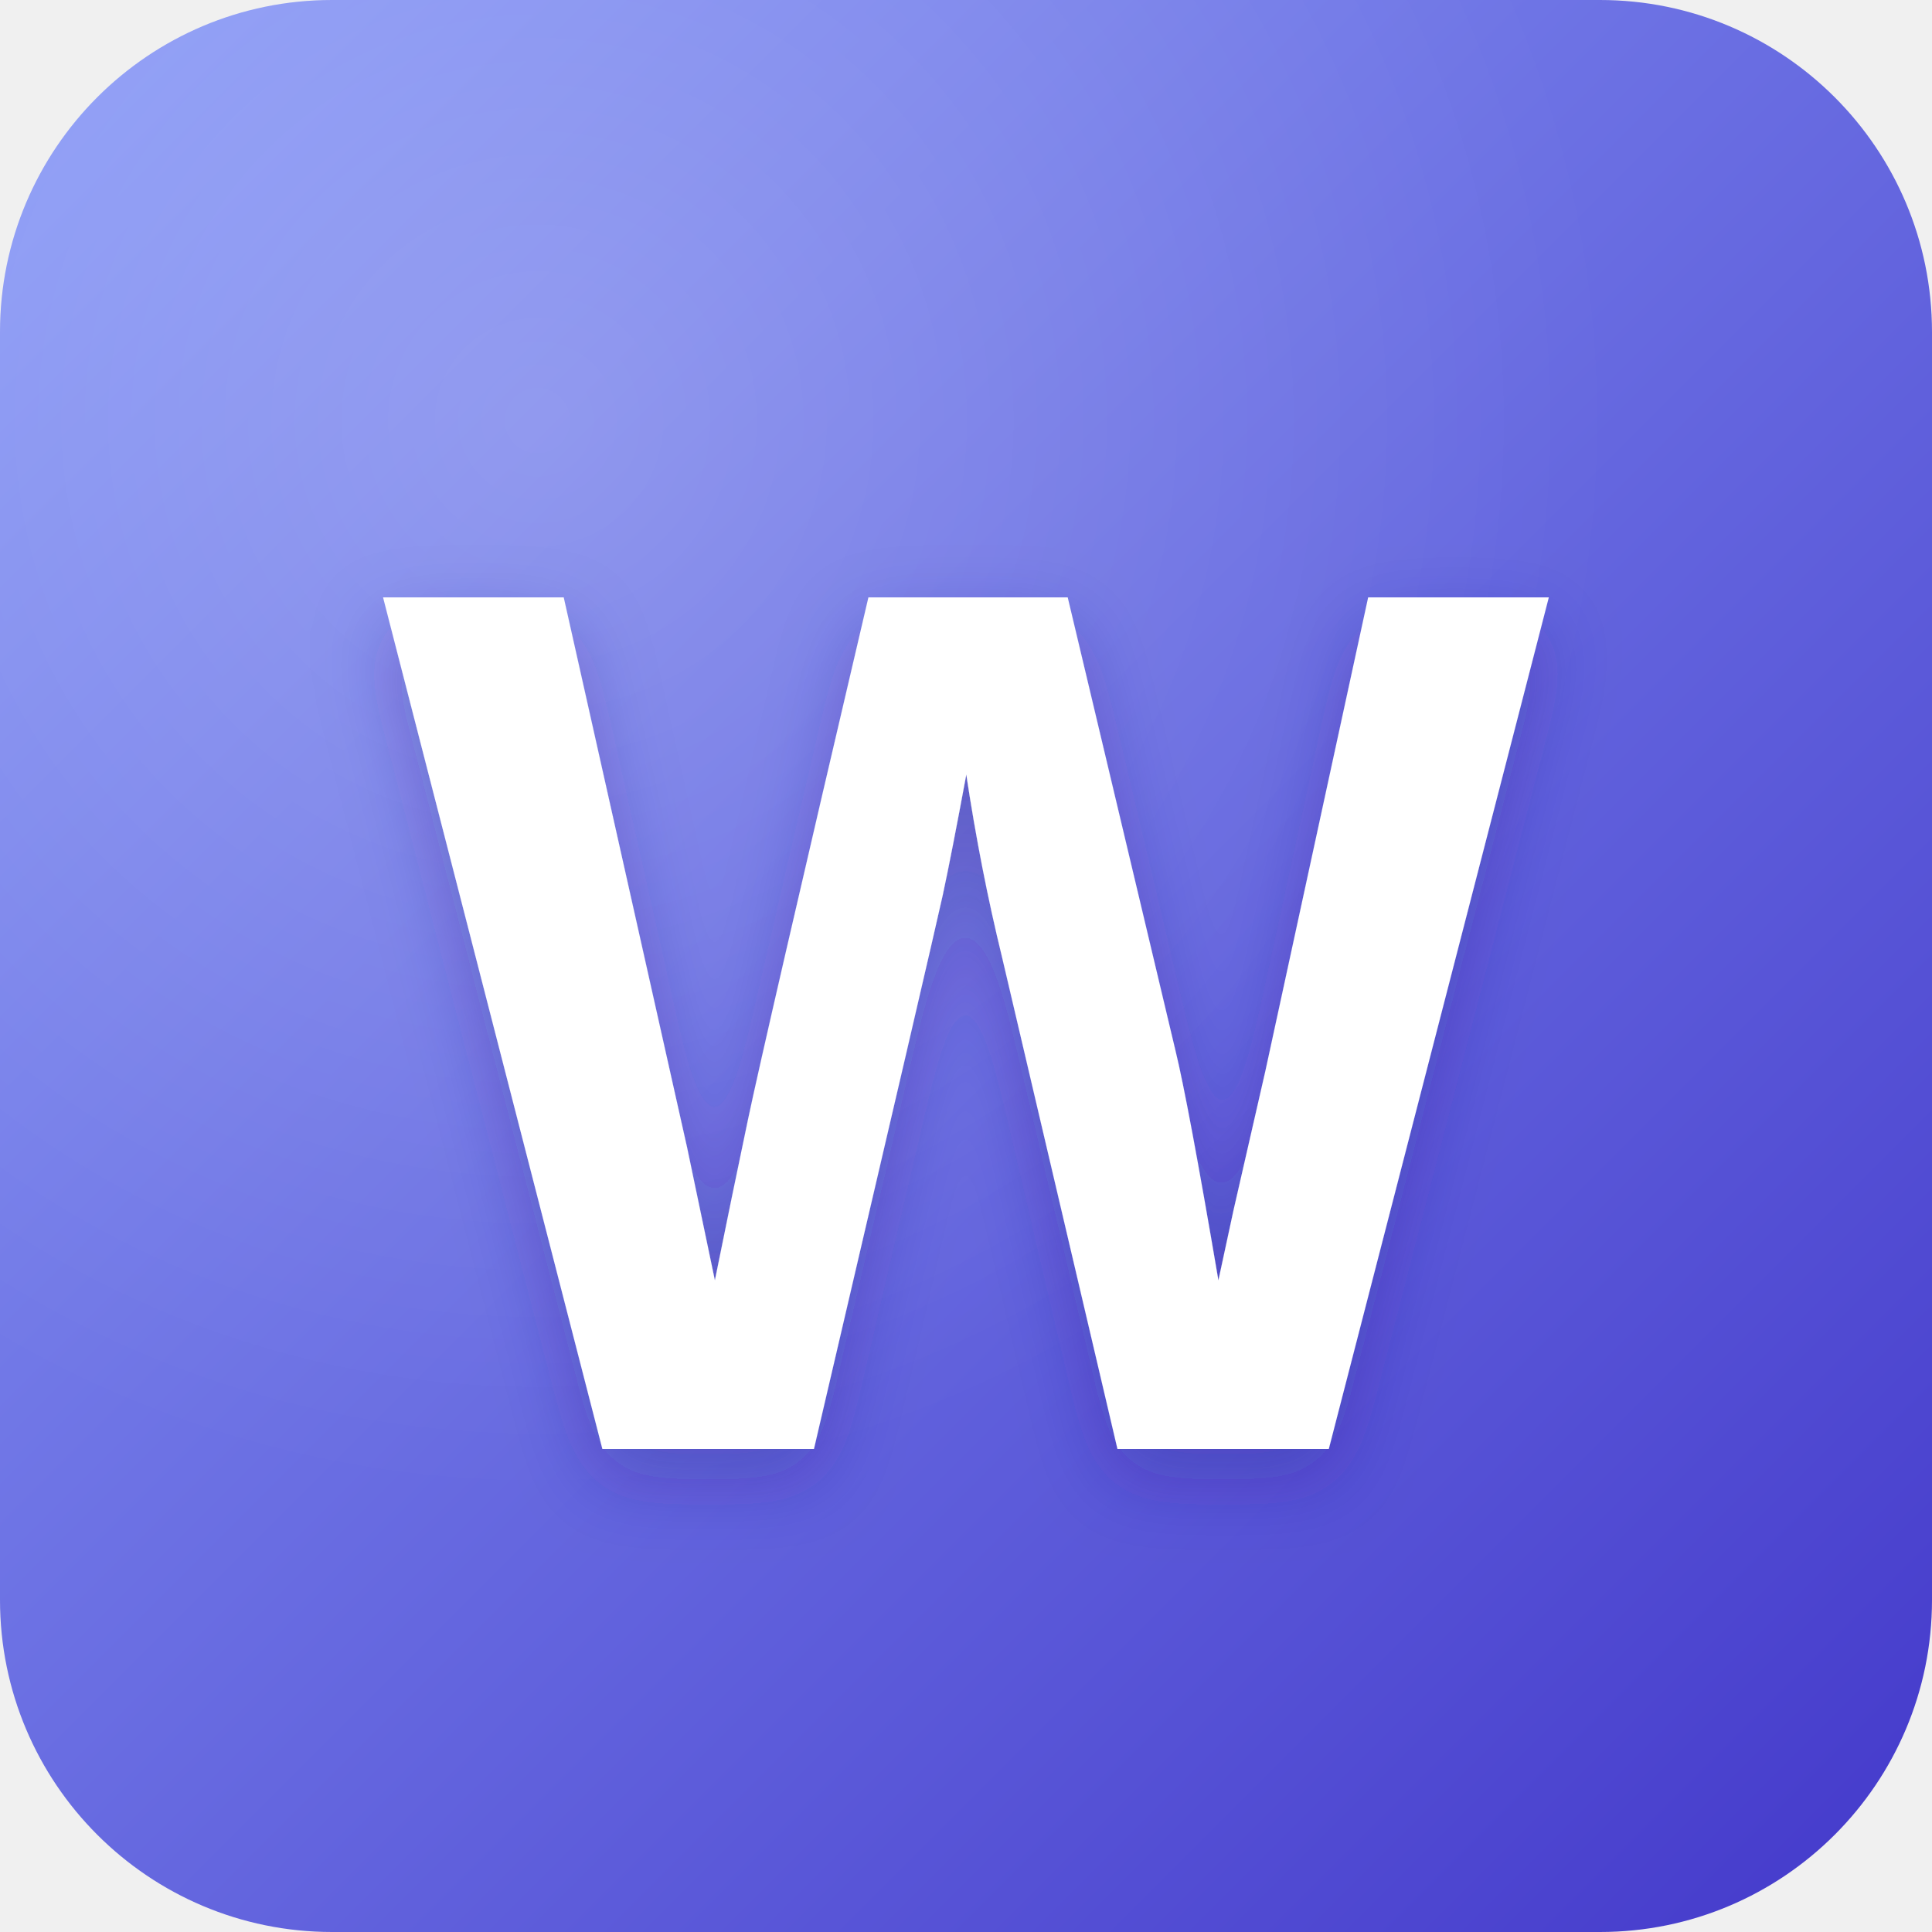
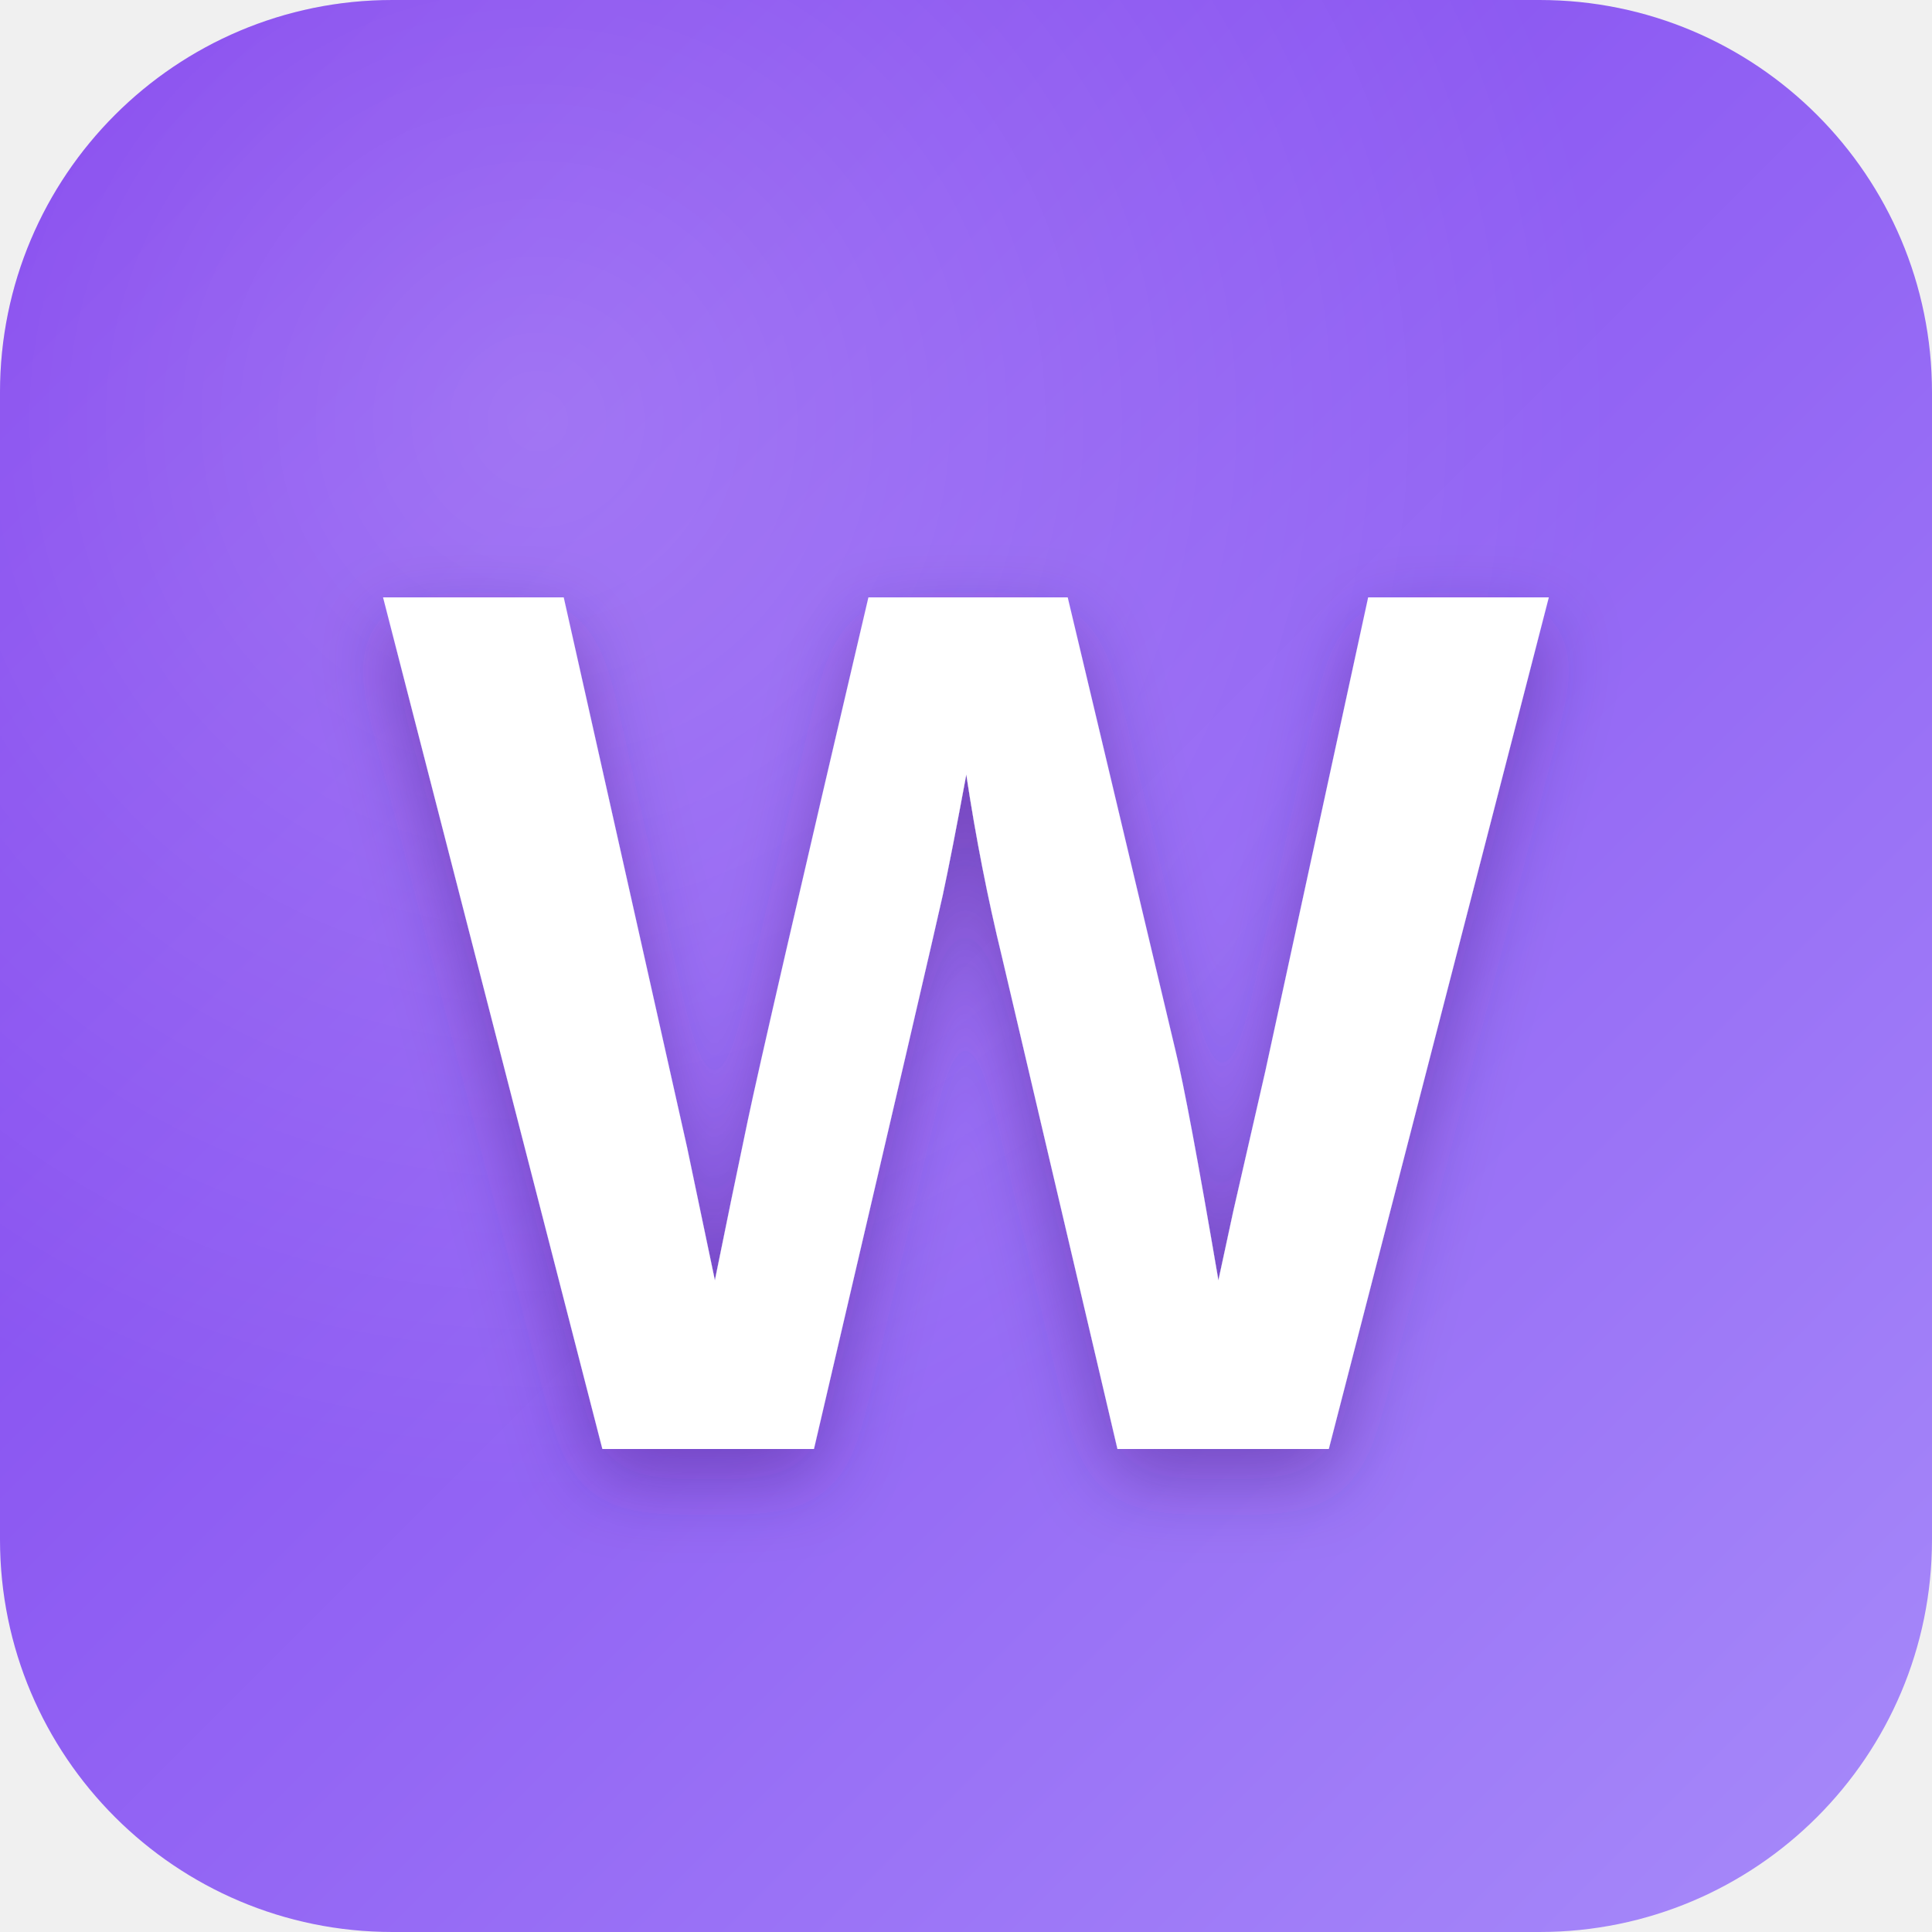
<svg xmlns="http://www.w3.org/2000/svg" width="128" height="128" viewBox="0 0 128 128">
  <defs>
    <linearGradient id="bg" x1="0" y1="0" x2="1" y2="1">
-       <stop offset="0%" stop-color="#8b9cf7" />
-       <stop offset="100%" stop-color="#4338ca" />
+       <stop offset="0%" stop-color="#7c3aed" />
+       <stop offset="100%" stop-color="#a78bfa" />
    </linearGradient>
    <radialGradient id="shine" cx="28%" cy="22%" r="55%">
-       <stop offset="0%" stop-color="#ffffff" stop-opacity="0.18" />
+       <stop offset="0%" stop-color="#ffffff" stop-opacity="0.22" />
      <stop offset="100%" stop-color="#ffffff" stop-opacity="0" />
    </radialGradient>
    <filter id="ws" x="-10%" y="-10%" width="120%" height="130%">
-       <feDropShadow dx="0" dy="2" stdDeviation="2.5" flood-color="#2d1f8a" flood-opacity="0.3" />
+       <feDropShadow dx="0" dy="2" stdDeviation="2.5" flood-color="#3b0764" flood-opacity="0.35" />
    </filter>
  </defs>
-   <rect width="128" height="128" rx="22" fill="url(#bg)" />
-   <rect width="128" height="128" rx="22" fill="url(#shine)" />
+   <rect width="128" height="128" rx="26" fill="url(#bg)" />
+   <rect width="128" height="128" rx="26" fill="url(#shine)" />
  <text x="64" y="96" font-family="'Arial Black', 'Helvetica Neue', Arial, sans-serif" font-size="82" font-weight="900" fill="white" text-anchor="middle" filter="url(#ws)" letter-spacing="-2">W</text>
</svg>
